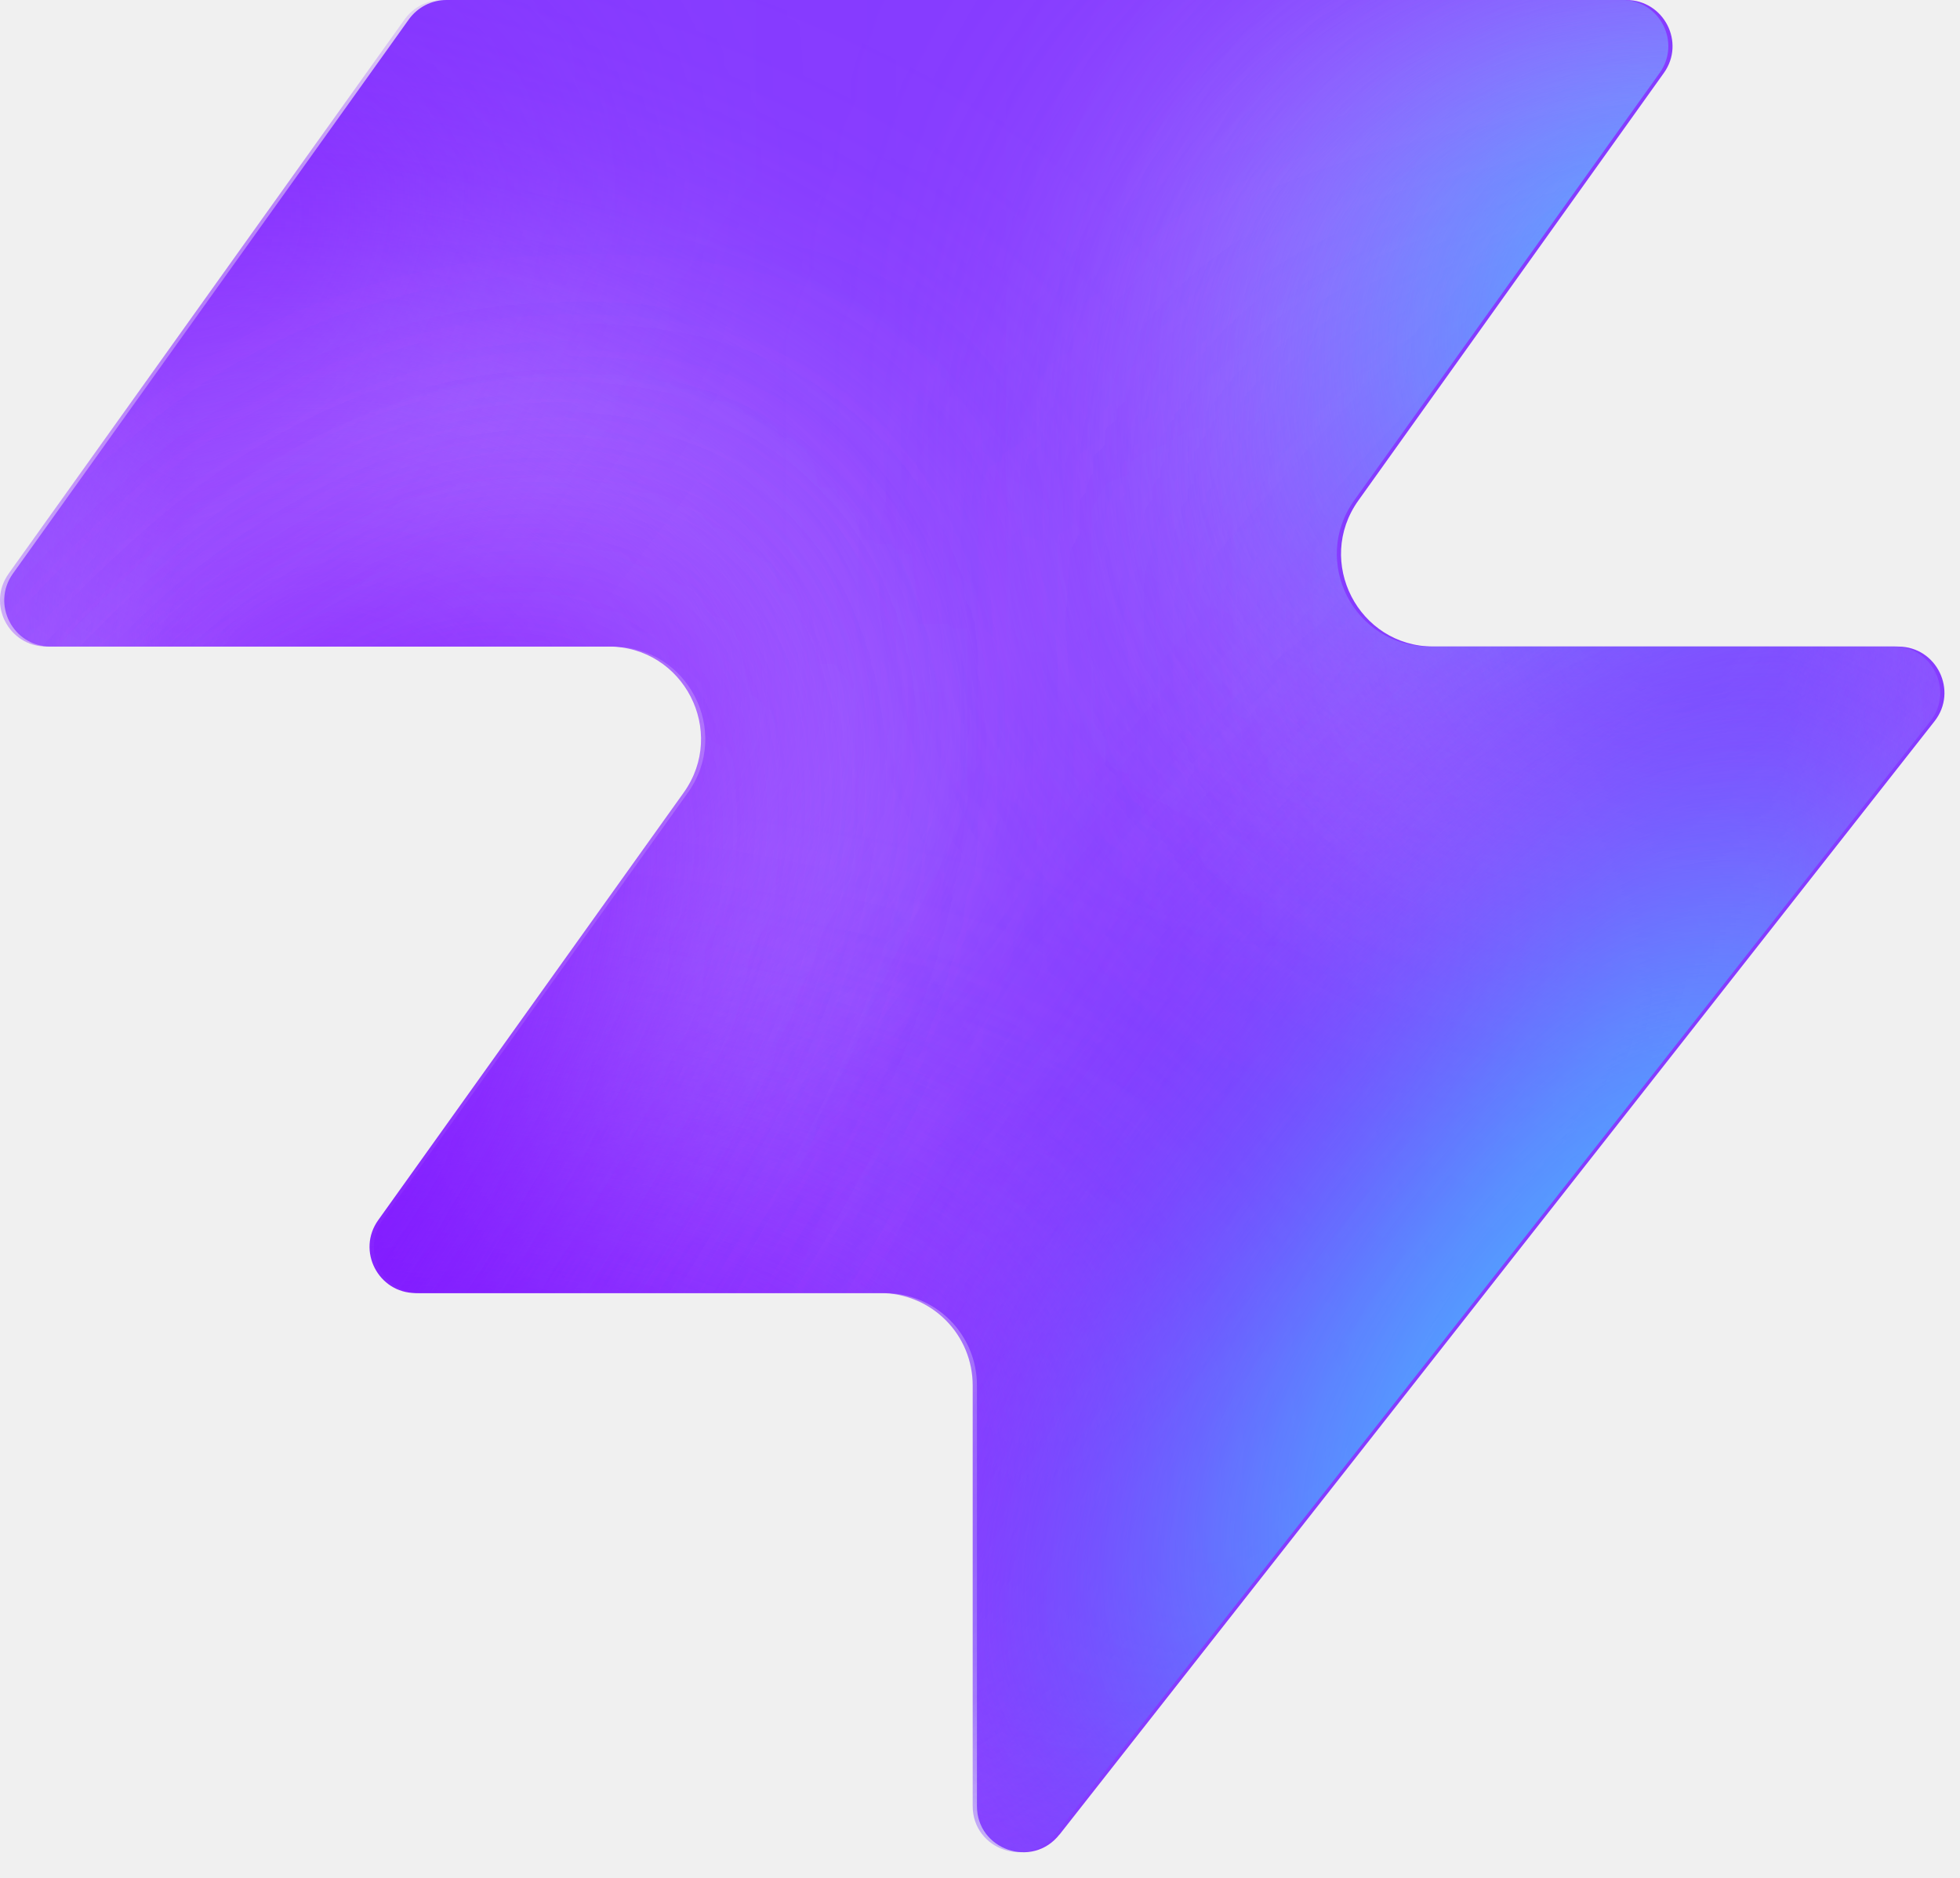
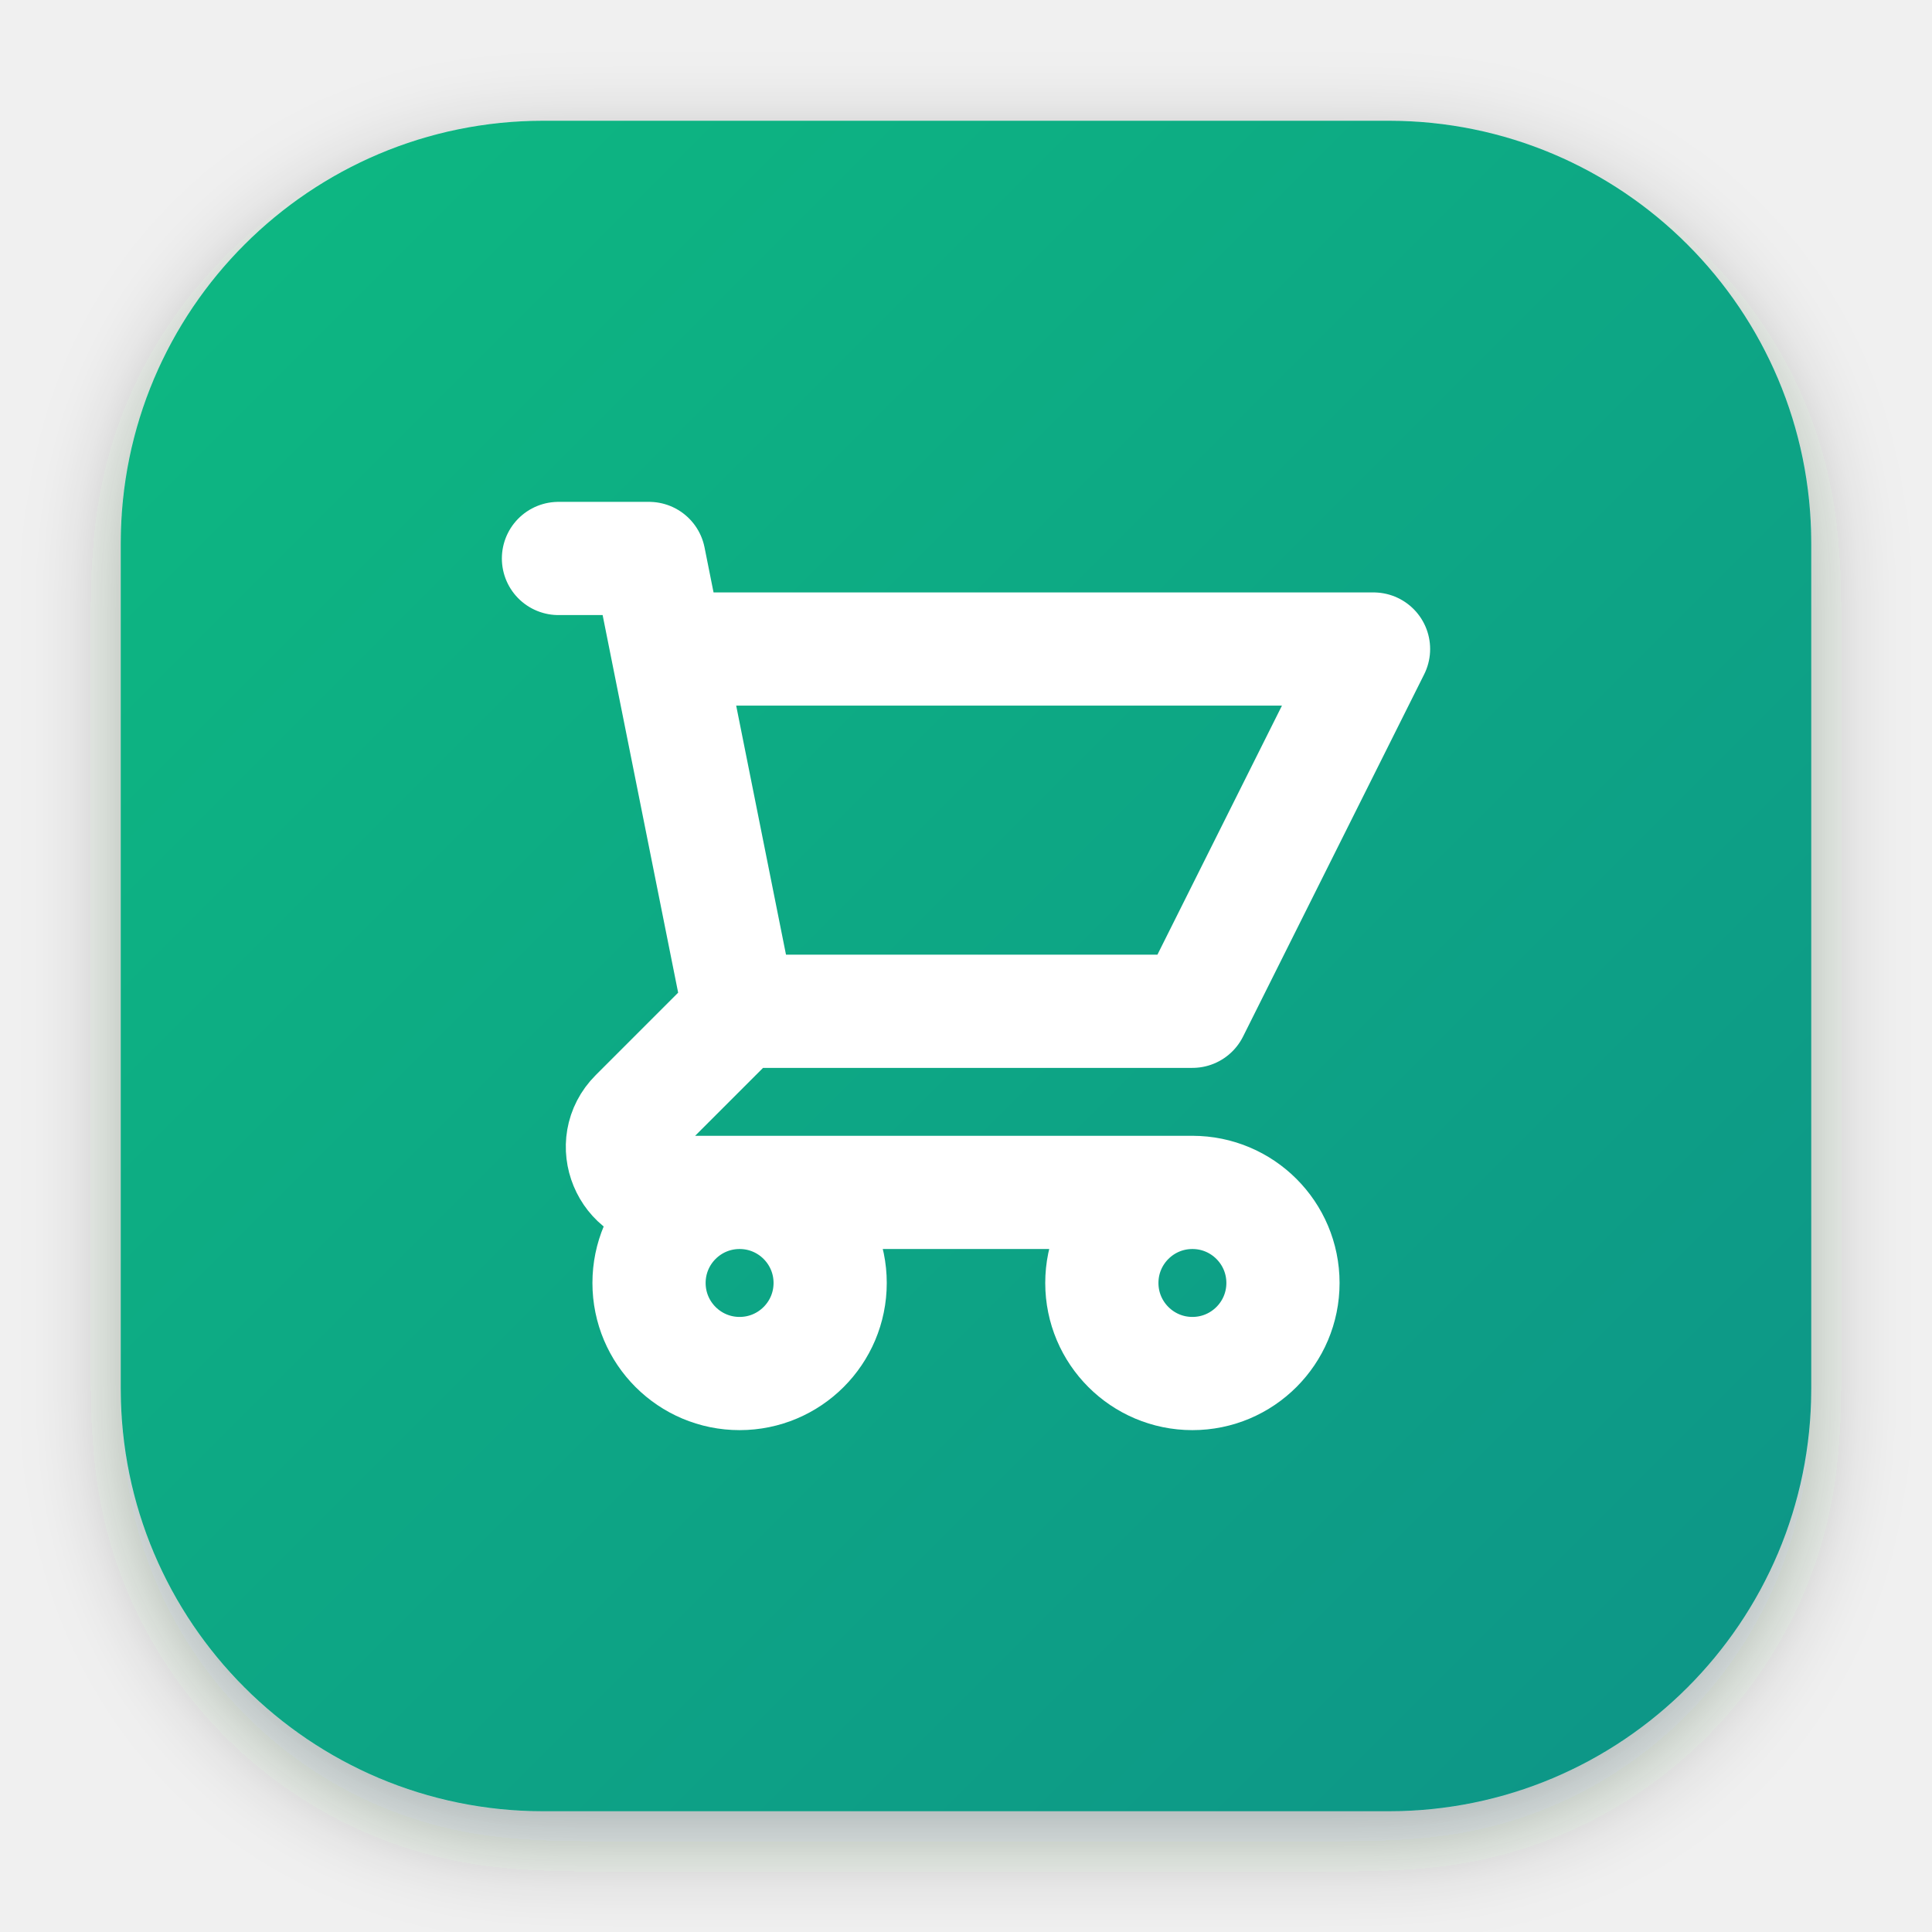
- <svg xmlns="http://www.w3.org/2000/svg" width="48" height="46" fill="none" viewBox="0 0 48 46">
-   <path fill="#863bff" d="M25.946 44.938c-.664.845-2.021.375-2.021-.698V33.937a2.26 2.26 0 0 0-2.262-2.262H10.287c-.92 0-1.456-1.04-.92-1.788l7.48-10.471c1.07-1.497 0-3.578-1.842-3.578H1.237c-.92 0-1.456-1.04-.92-1.788L10.013.474c.214-.297.556-.474.92-.474h28.894c.92 0 1.456 1.04.92 1.788l-7.48 10.471c-1.07 1.498 0 3.579 1.842 3.579h11.377c.943 0 1.473 1.088.89 1.83L25.947 44.94z" style="fill:#863bff;fill:color(display-p3 .525 .23 1);fill-opacity:1" />
-   <mask id="a" width="48" height="46" x="0" y="0" maskUnits="userSpaceOnUse" style="mask-type:alpha">
-     <path fill="#000" d="M25.842 44.938c-.664.844-2.021.375-2.021-.698V33.937a2.26 2.26 0 0 0-2.262-2.262H10.183c-.92 0-1.456-1.04-.92-1.788l7.48-10.471c1.07-1.498 0-3.579-1.842-3.579H1.133c-.92 0-1.456-1.04-.92-1.787L9.91.473c.214-.297.556-.474.92-.474h28.894c.92 0 1.456 1.04.92 1.788l-7.48 10.471c-1.07 1.498 0 3.578 1.842 3.578h11.377c.943 0 1.473 1.088.89 1.832L25.843 44.94z" style="fill:#000;fill-opacity:1" />
-   </mask>
-   <g mask="url(#a)">
-     <g filter="url(#b)">
-       <ellipse cx="5.508" cy="14.704" fill="#ede6ff" rx="5.508" ry="14.704" style="fill:#ede6ff;fill:color(display-p3 .927 .903 1);fill-opacity:1" transform="matrix(.00324 1 1 -.00324 -4.47 31.516)" />
-     </g>
-     <g filter="url(#c)">
-       <ellipse cx="10.399" cy="29.851" fill="#ede6ff" rx="10.399" ry="29.851" style="fill:#ede6ff;fill:color(display-p3 .927 .903 1);fill-opacity:1" transform="matrix(.00324 1 1 -.00324 -39.328 7.883)" />
-     </g>
-     <g filter="url(#d)">
-       <ellipse cx="5.508" cy="30.487" fill="#7e14ff" rx="5.508" ry="30.487" style="fill:#7e14ff;fill:color(display-p3 .492 .077 1);fill-opacity:1" transform="rotate(89.814 -25.913 -14.639)scale(1 -1)" />
-     </g>
-     <g filter="url(#e)">
-       <ellipse cx="5.508" cy="30.599" fill="#7e14ff" rx="5.508" ry="30.599" style="fill:#7e14ff;fill:color(display-p3 .492 .077 1);fill-opacity:1" transform="rotate(89.814 -32.644 -3.334)scale(1 -1)" />
-     </g>
-     <g filter="url(#f)">
-       <ellipse cx="5.508" cy="30.599" fill="#7e14ff" rx="5.508" ry="30.599" style="fill:#7e14ff;fill:color(display-p3 .492 .077 1);fill-opacity:1" transform="matrix(.00324 1 1 -.00324 -34.34 30.47)" />
-     </g>
-     <g filter="url(#g)">
-       <ellipse cx="14.072" cy="22.078" fill="#ede6ff" rx="14.072" ry="22.078" style="fill:#ede6ff;fill:color(display-p3 .927 .903 1);fill-opacity:1" transform="rotate(93.35 24.506 48.493)scale(-1 1)" />
-     </g>
-     <g filter="url(#h)">
-       <ellipse cx="3.47" cy="21.501" fill="#7e14ff" rx="3.47" ry="21.501" style="fill:#7e14ff;fill:color(display-p3 .492 .077 1);fill-opacity:1" transform="rotate(89.009 28.708 47.59)scale(-1 1)" />
-     </g>
-     <g filter="url(#i)">
-       <ellipse cx="3.47" cy="21.501" fill="#7e14ff" rx="3.47" ry="21.501" style="fill:#7e14ff;fill:color(display-p3 .492 .077 1);fill-opacity:1" transform="rotate(89.009 28.708 47.59)scale(-1 1)" />
-     </g>
-     <g filter="url(#j)">
-       <ellipse cx=".387" cy="8.972" fill="#7e14ff" rx="4.407" ry="29.108" style="fill:#7e14ff;fill:color(display-p3 .492 .077 1);fill-opacity:1" transform="rotate(39.51 .387 8.972)" />
-     </g>
-     <g filter="url(#k)">
-       <ellipse cx="47.523" cy="-6.092" fill="#7e14ff" rx="4.407" ry="29.108" style="fill:#7e14ff;fill:color(display-p3 .492 .077 1);fill-opacity:1" transform="rotate(37.892 47.523 -6.092)" />
-     </g>
-     <g filter="url(#l)">
-       <ellipse cx="41.412" cy="6.333" fill="#47bfff" rx="5.971" ry="9.665" style="fill:#47bfff;fill:color(display-p3 .28 .748 1);fill-opacity:1" transform="rotate(37.892 41.412 6.333)" />
-     </g>
-     <g filter="url(#m)">
-       <ellipse cx="-1.879" cy="38.332" fill="#7e14ff" rx="4.407" ry="29.108" style="fill:#7e14ff;fill:color(display-p3 .492 .077 1);fill-opacity:1" transform="rotate(37.892 -1.88 38.332)" />
-     </g>
-     <g filter="url(#n)">
-       <ellipse cx="-1.879" cy="38.332" fill="#7e14ff" rx="4.407" ry="29.108" style="fill:#7e14ff;fill:color(display-p3 .492 .077 1);fill-opacity:1" transform="rotate(37.892 -1.88 38.332)" />
-     </g>
-     <g filter="url(#o)">
-       <ellipse cx="35.651" cy="29.907" fill="#7e14ff" rx="4.407" ry="29.108" style="fill:#7e14ff;fill:color(display-p3 .492 .077 1);fill-opacity:1" transform="rotate(37.892 35.651 29.907)" />
-     </g>
-     <g filter="url(#p)">
-       <ellipse cx="38.418" cy="32.4" fill="#47bfff" rx="5.971" ry="15.297" style="fill:#47bfff;fill:color(display-p3 .28 .748 1);fill-opacity:1" transform="rotate(37.892 38.418 32.4)" />
-     </g>
-   </g>
+ <svg xmlns="http://www.w3.org/2000/svg" viewBox="0 0 512 512">
  <defs>
-     <filter id="b" width="60.045" height="41.654" x="-19.77" y="16.149" color-interpolation-filters="sRGB" filterUnits="userSpaceOnUse">
-       <feFlood flood-opacity="0" result="BackgroundImageFix" />
-       <feBlend in="SourceGraphic" in2="BackgroundImageFix" result="shape" />
-       <feGaussianBlur result="effect1_foregroundBlur_2002_17158" stdDeviation="7.659" />
-     </filter>
-     <filter id="c" width="90.34" height="51.437" x="-54.613" y="-7.533" color-interpolation-filters="sRGB" filterUnits="userSpaceOnUse">
-       <feFlood flood-opacity="0" result="BackgroundImageFix" />
-       <feBlend in="SourceGraphic" in2="BackgroundImageFix" result="shape" />
-       <feGaussianBlur result="effect1_foregroundBlur_2002_17158" stdDeviation="7.659" />
-     </filter>
-     <filter id="d" width="79.355" height="29.4" x="-49.64" y="2.03" color-interpolation-filters="sRGB" filterUnits="userSpaceOnUse">
-       <feFlood flood-opacity="0" result="BackgroundImageFix" />
-       <feBlend in="SourceGraphic" in2="BackgroundImageFix" result="shape" />
-       <feGaussianBlur result="effect1_foregroundBlur_2002_17158" stdDeviation="4.596" />
-     </filter>
-     <filter id="e" width="79.579" height="29.4" x="-45.045" y="20.029" color-interpolation-filters="sRGB" filterUnits="userSpaceOnUse">
-       <feFlood flood-opacity="0" result="BackgroundImageFix" />
-       <feBlend in="SourceGraphic" in2="BackgroundImageFix" result="shape" />
-       <feGaussianBlur result="effect1_foregroundBlur_2002_17158" stdDeviation="4.596" />
-     </filter>
-     <filter id="f" width="79.579" height="29.4" x="-43.513" y="21.178" color-interpolation-filters="sRGB" filterUnits="userSpaceOnUse">
-       <feFlood flood-opacity="0" result="BackgroundImageFix" />
-       <feBlend in="SourceGraphic" in2="BackgroundImageFix" result="shape" />
-       <feGaussianBlur result="effect1_foregroundBlur_2002_17158" stdDeviation="4.596" />
-     </filter>
-     <filter id="g" width="74.749" height="58.852" x="15.756" y="-17.901" color-interpolation-filters="sRGB" filterUnits="userSpaceOnUse">
-       <feFlood flood-opacity="0" result="BackgroundImageFix" />
-       <feBlend in="SourceGraphic" in2="BackgroundImageFix" result="shape" />
-       <feGaussianBlur result="effect1_foregroundBlur_2002_17158" stdDeviation="7.659" />
-     </filter>
-     <filter id="h" width="61.377" height="25.362" x="23.548" y="2.284" color-interpolation-filters="sRGB" filterUnits="userSpaceOnUse">
-       <feFlood flood-opacity="0" result="BackgroundImageFix" />
-       <feBlend in="SourceGraphic" in2="BackgroundImageFix" result="shape" />
-       <feGaussianBlur result="effect1_foregroundBlur_2002_17158" stdDeviation="4.596" />
-     </filter>
-     <filter id="i" width="61.377" height="25.362" x="23.548" y="2.284" color-interpolation-filters="sRGB" filterUnits="userSpaceOnUse">
-       <feFlood flood-opacity="0" result="BackgroundImageFix" />
-       <feBlend in="SourceGraphic" in2="BackgroundImageFix" result="shape" />
-       <feGaussianBlur result="effect1_foregroundBlur_2002_17158" stdDeviation="4.596" />
-     </filter>
-     <filter id="j" width="56.045" height="63.649" x="-27.636" y="-22.853" color-interpolation-filters="sRGB" filterUnits="userSpaceOnUse">
-       <feFlood flood-opacity="0" result="BackgroundImageFix" />
-       <feBlend in="SourceGraphic" in2="BackgroundImageFix" result="shape" />
-       <feGaussianBlur result="effect1_foregroundBlur_2002_17158" stdDeviation="4.596" />
-     </filter>
-     <filter id="k" width="54.814" height="64.646" x="20.116" y="-38.415" color-interpolation-filters="sRGB" filterUnits="userSpaceOnUse">
-       <feFlood flood-opacity="0" result="BackgroundImageFix" />
-       <feBlend in="SourceGraphic" in2="BackgroundImageFix" result="shape" />
-       <feGaussianBlur result="effect1_foregroundBlur_2002_17158" stdDeviation="4.596" />
-     </filter>
-     <filter id="l" width="33.541" height="35.313" x="24.641" y="-11.323" color-interpolation-filters="sRGB" filterUnits="userSpaceOnUse">
-       <feFlood flood-opacity="0" result="BackgroundImageFix" />
-       <feBlend in="SourceGraphic" in2="BackgroundImageFix" result="shape" />
-       <feGaussianBlur result="effect1_foregroundBlur_2002_17158" stdDeviation="4.596" />
-     </filter>
-     <filter id="m" width="54.814" height="64.646" x="-29.286" y="6.009" color-interpolation-filters="sRGB" filterUnits="userSpaceOnUse">
-       <feFlood flood-opacity="0" result="BackgroundImageFix" />
-       <feBlend in="SourceGraphic" in2="BackgroundImageFix" result="shape" />
-       <feGaussianBlur result="effect1_foregroundBlur_2002_17158" stdDeviation="4.596" />
-     </filter>
-     <filter id="n" width="54.814" height="64.646" x="-29.286" y="6.009" color-interpolation-filters="sRGB" filterUnits="userSpaceOnUse">
-       <feFlood flood-opacity="0" result="BackgroundImageFix" />
-       <feBlend in="SourceGraphic" in2="BackgroundImageFix" result="shape" />
-       <feGaussianBlur result="effect1_foregroundBlur_2002_17158" stdDeviation="4.596" />
-     </filter>
-     <filter id="o" width="54.814" height="64.646" x="8.244" y="-2.416" color-interpolation-filters="sRGB" filterUnits="userSpaceOnUse">
-       <feFlood flood-opacity="0" result="BackgroundImageFix" />
-       <feBlend in="SourceGraphic" in2="BackgroundImageFix" result="shape" />
-       <feGaussianBlur result="effect1_foregroundBlur_2002_17158" stdDeviation="4.596" />
-     </filter>
-     <filter id="p" width="39.409" height="43.623" x="18.713" y="10.588" color-interpolation-filters="sRGB" filterUnits="userSpaceOnUse">
-       <feFlood flood-opacity="0" result="BackgroundImageFix" />
-       <feBlend in="SourceGraphic" in2="BackgroundImageFix" result="shape" />
-       <feGaussianBlur result="effect1_foregroundBlur_2002_17158" stdDeviation="4.596" />
+     <linearGradient id="brandGrad" x1="0%" y1="0%" x2="100%" y2="100%">
+       <stop offset="0%" stop-color="#10B981" />
+       <stop offset="100%" stop-color="#0D9488" />
+     </linearGradient>
+     <filter id="shadow" x="-10%" y="-10%" width="120%" height="120%">
+       <feDropShadow dx="0" dy="8" stdDeviation="12" flood-color="#022C22" flood-opacity="0.3" />
    </filter>
  </defs>
+   <rect width="448" height="448" x="32" y="32" rx="112" fill="url(#brandGrad)" filter="url(#shadow)" />
+   <svg x="112" y="112" width="288" height="288" viewBox="0 0 24 24" fill="none" stroke="white" stroke-width="2.5" stroke-linecap="round" stroke-linejoin="round">
+     <path d="M3 3h2l.4 2M7 13h10l4-8H5.4M7 13L5.4 5M7 13l-2.293 2.293c-.63.63-.184 1.707.707 1.707H17m0 0a2 2 0 100 4 2 2 0 000-4zm-8 2a2 2 0 11-4 0 2 2 0 014 0z" />
+   </svg>
</svg>
